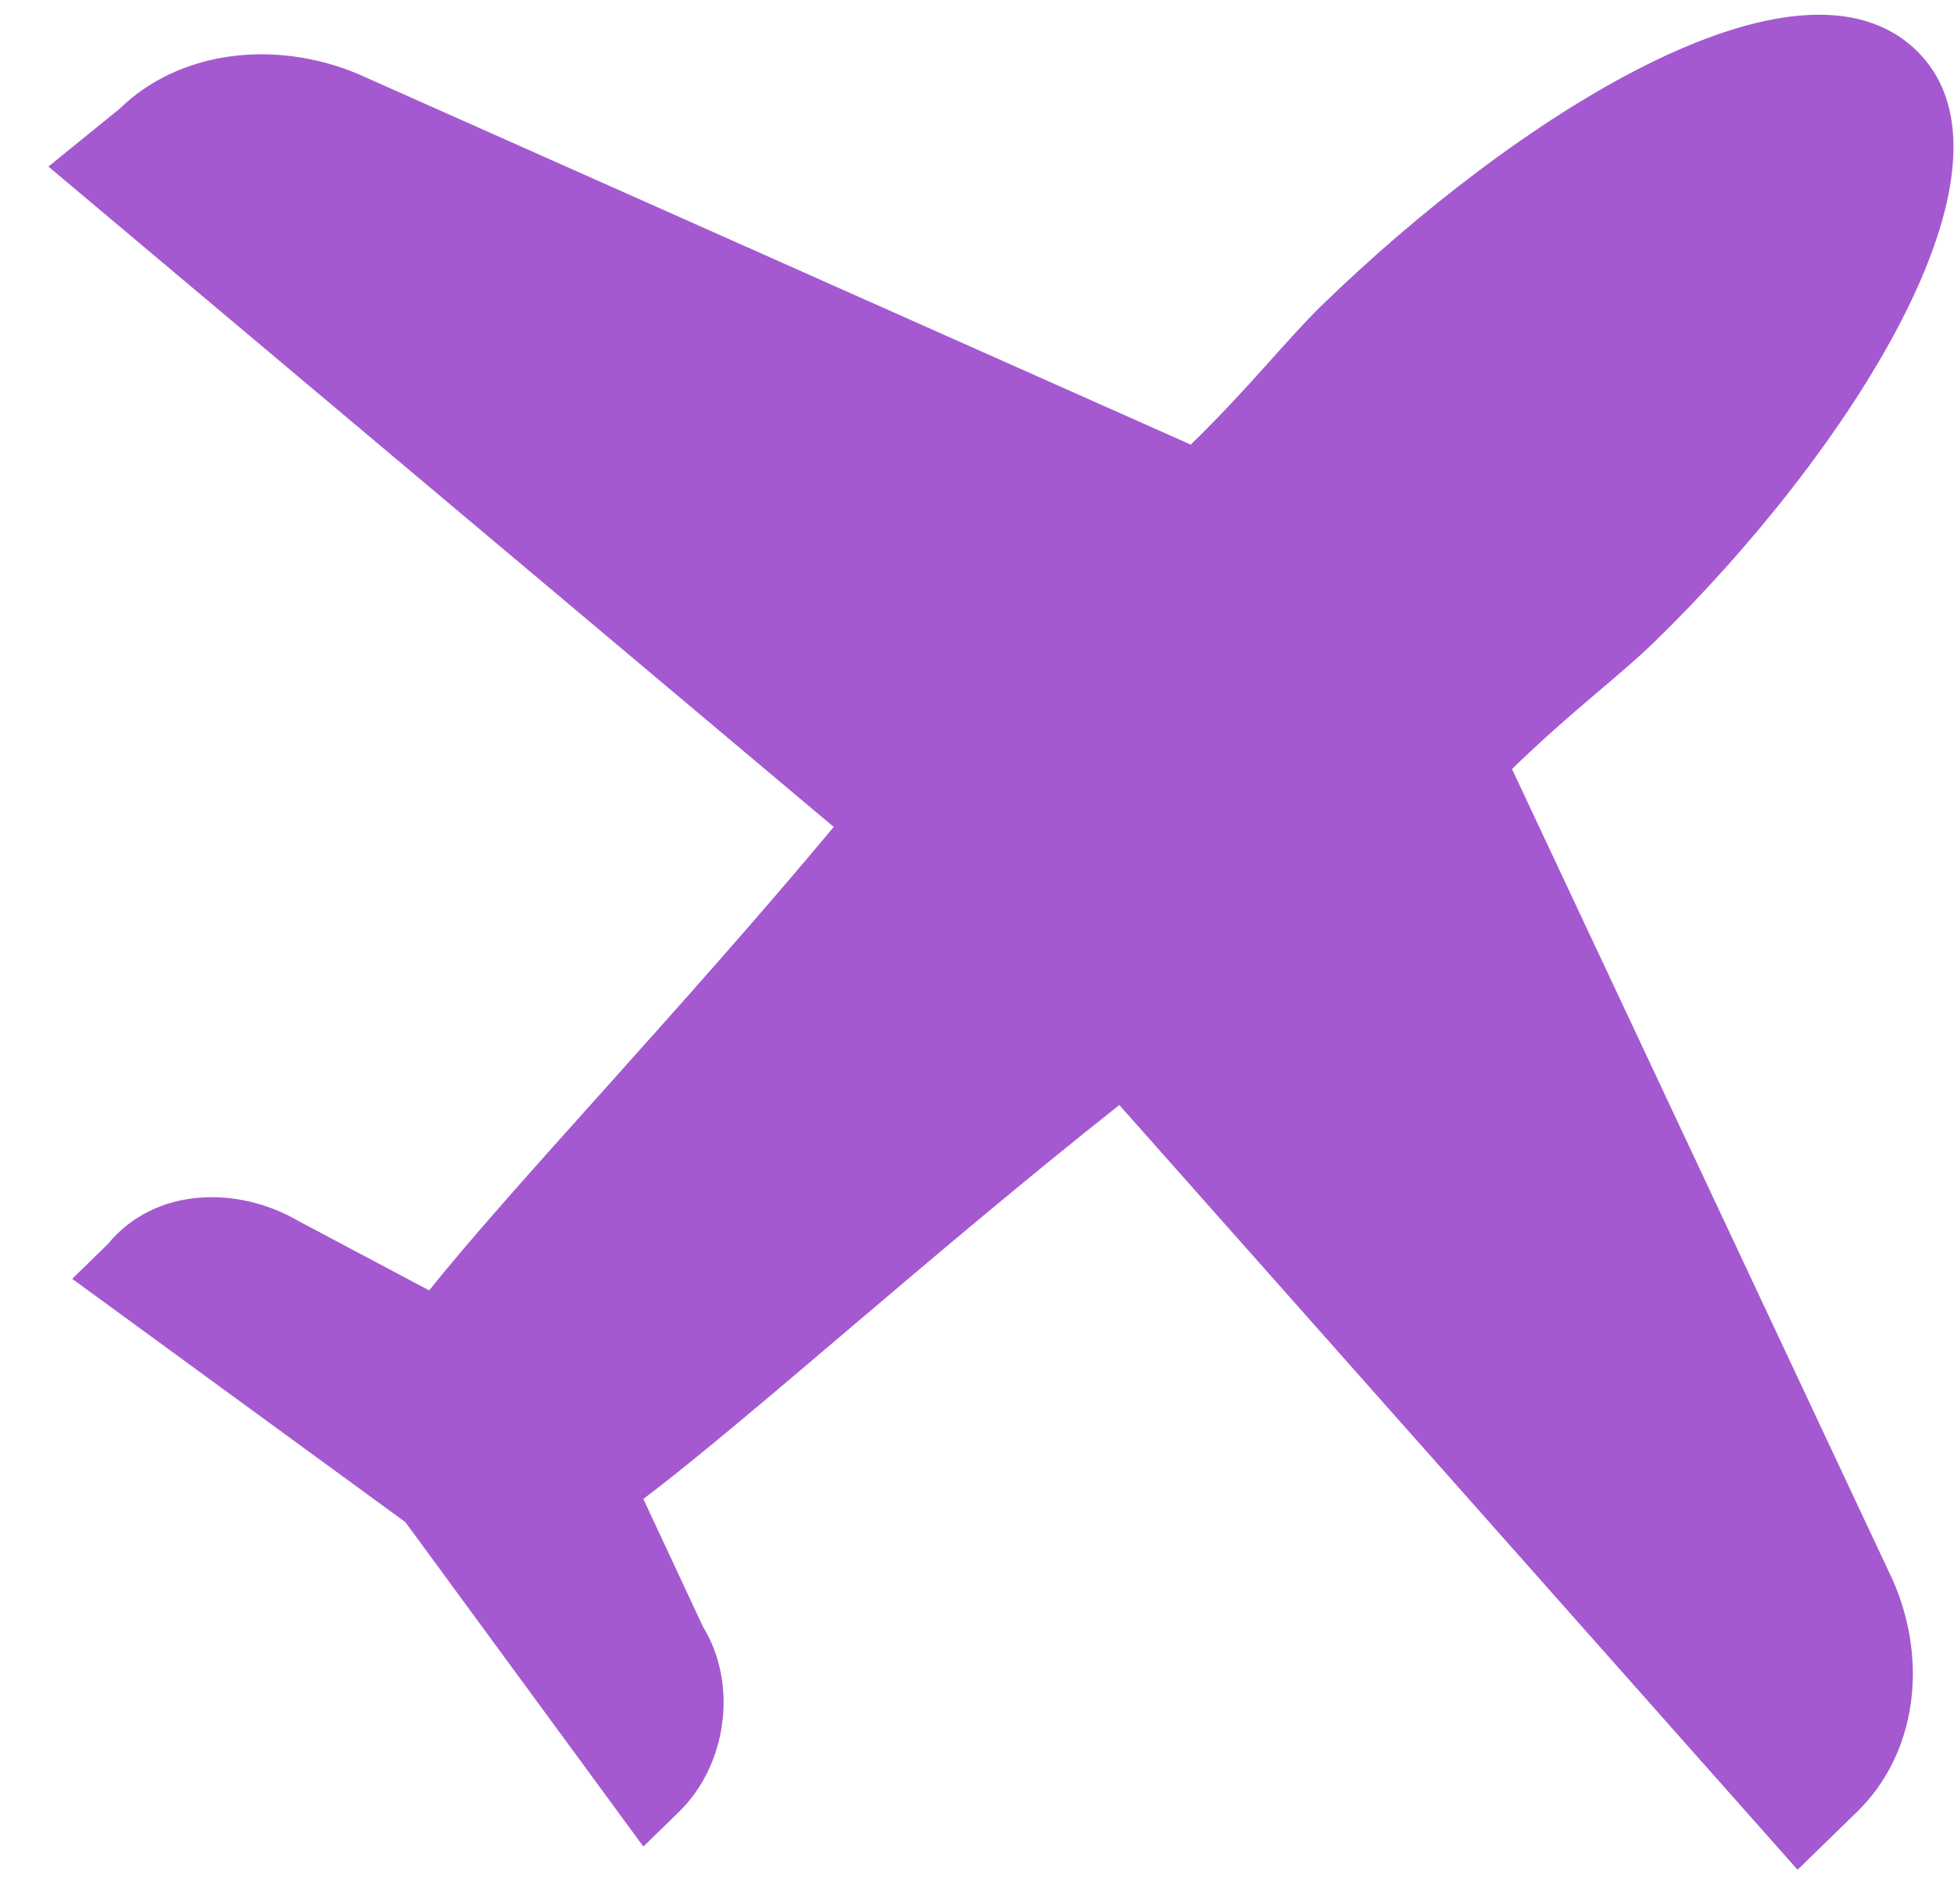
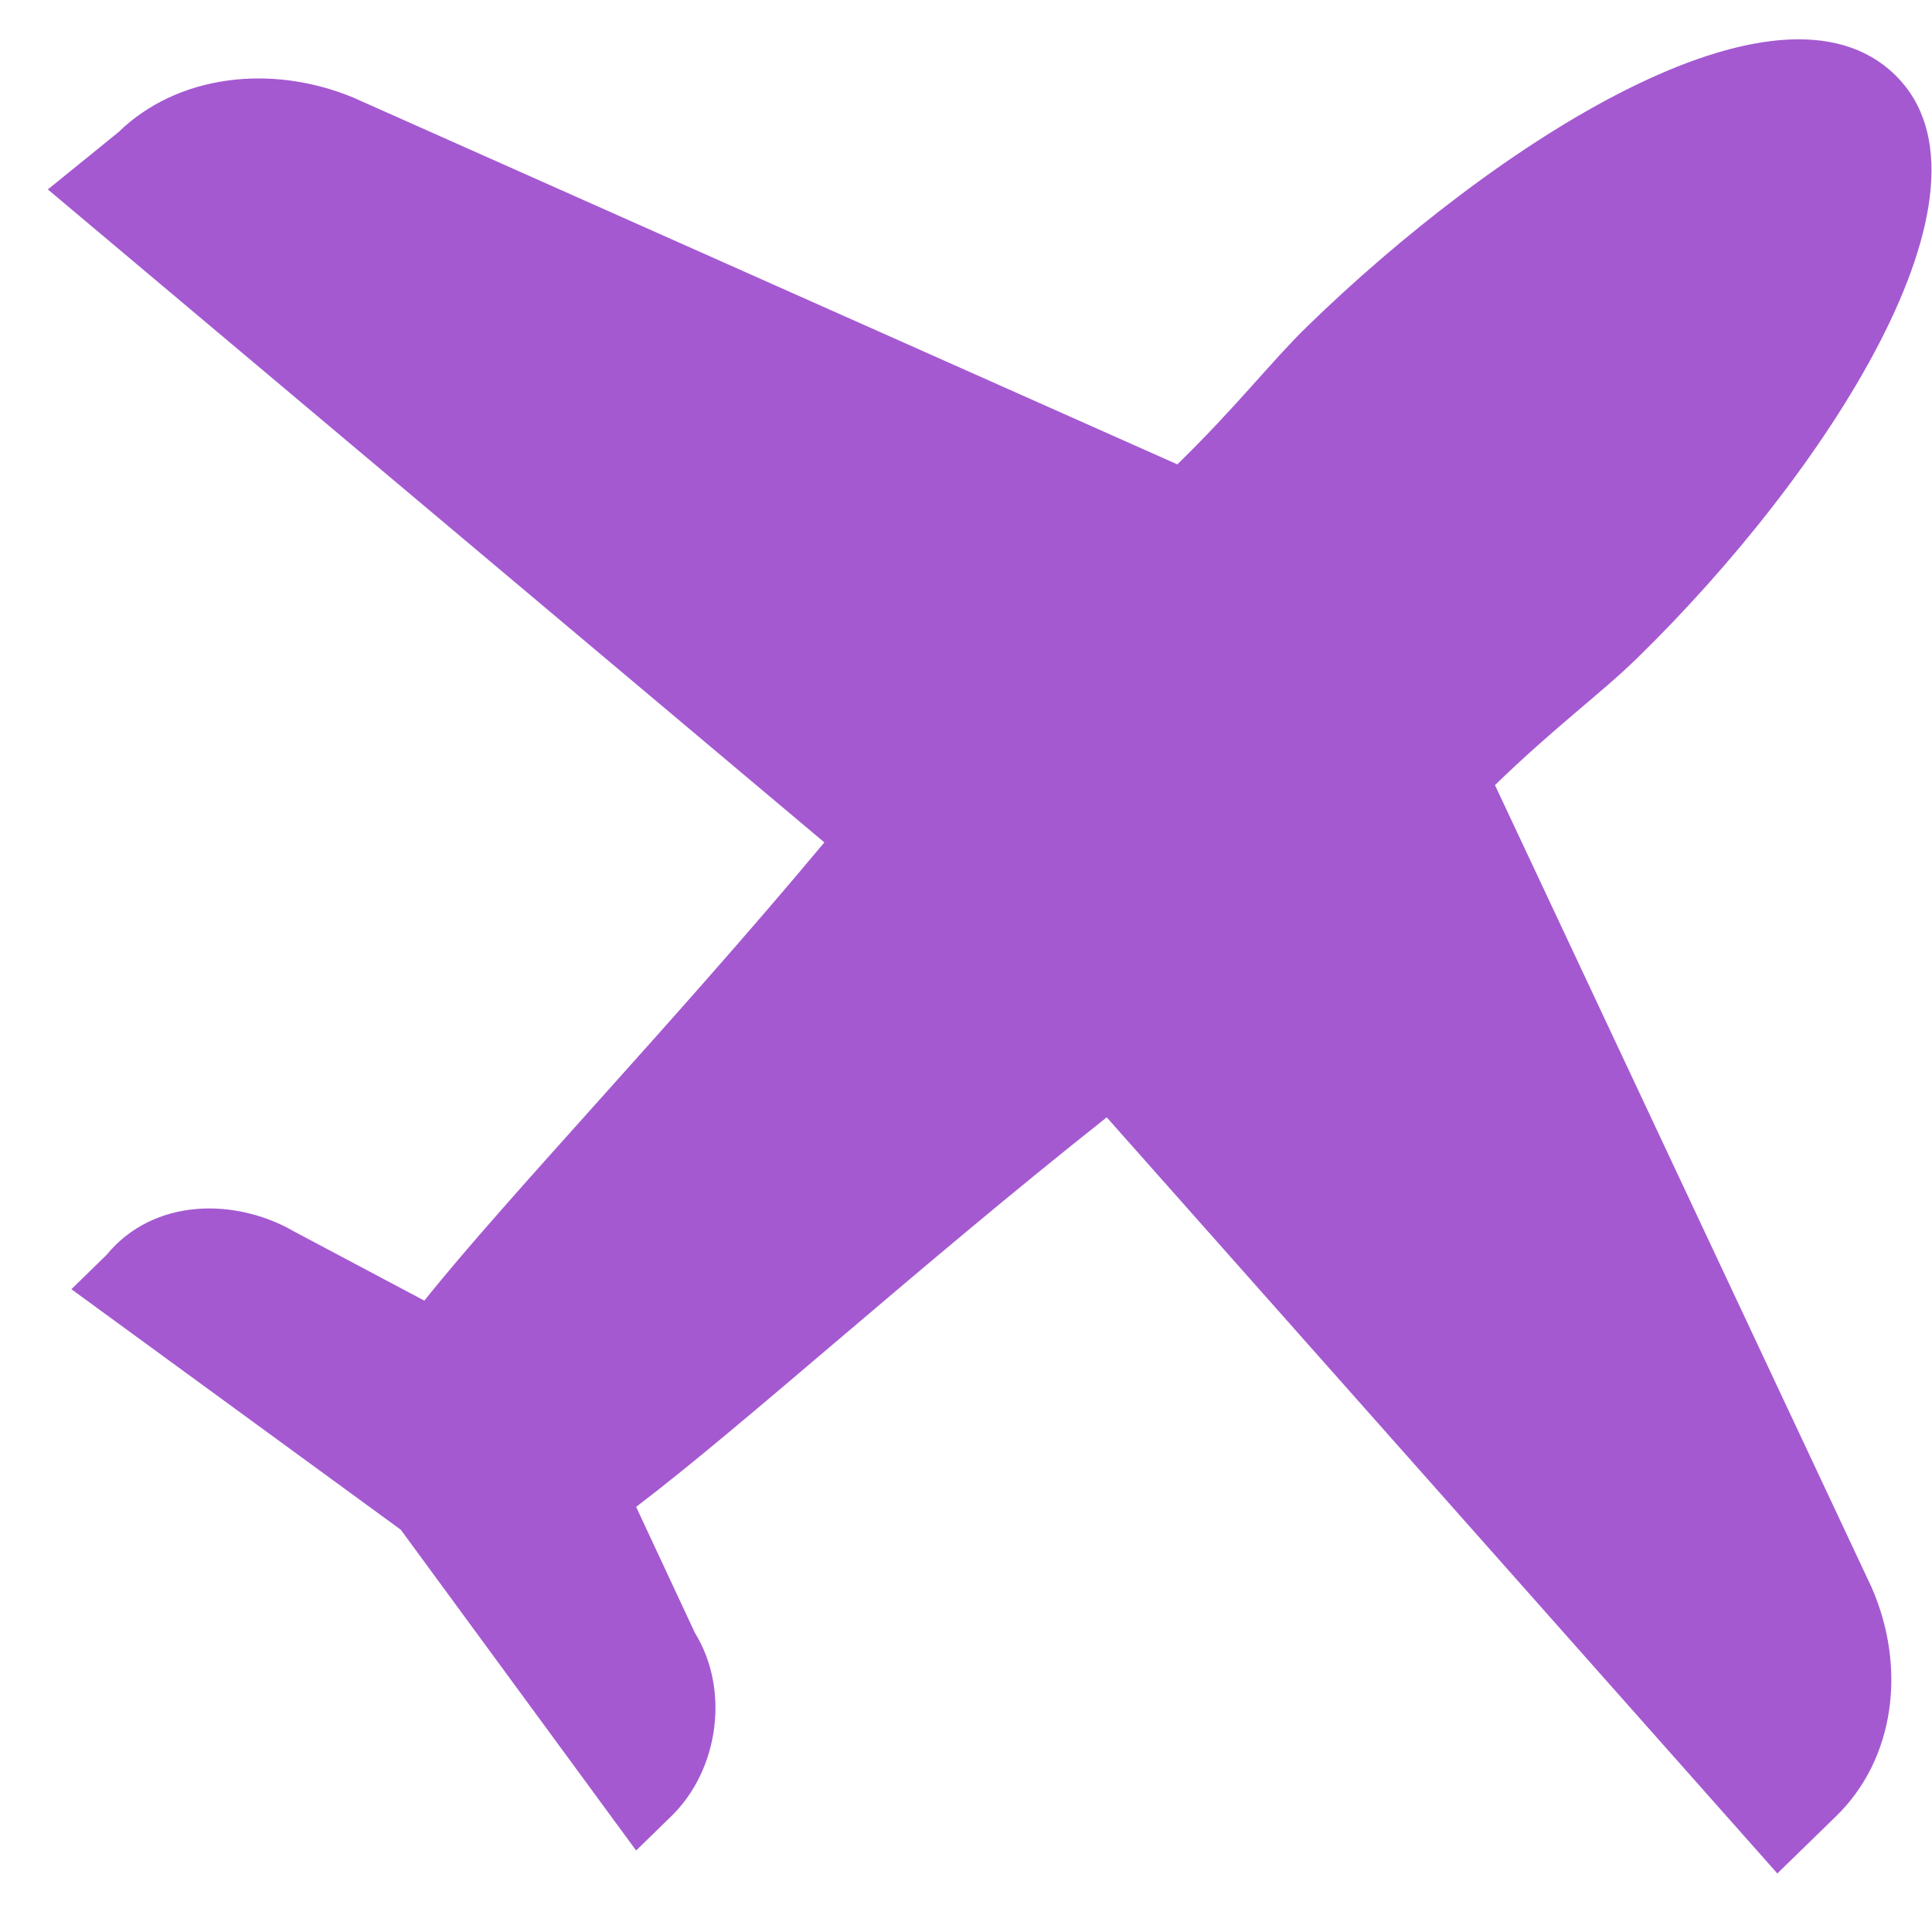
- <svg xmlns="http://www.w3.org/2000/svg" width="39" height="38" viewBox="0 0 39 38" fill="none">
+ <svg xmlns="http://www.w3.org/2000/svg" width="35" height="35" viewBox="0 0 39 38" fill="none">
  <path d="M30.178 15.349C31.366 14.193 32.316 13.499 33.028 12.805C36.828 9.105 40.628 3.324 38.253 1.011C35.878 -1.301 30.178 2.399 26.378 6.099C25.666 6.793 24.953 7.718 23.766 8.874L7.141 1.474C5.478 0.78 3.578 1.011 2.391 2.168L0.966 3.324L16.641 16.505C13.553 20.205 10.228 23.674 8.566 25.755L5.953 24.368C4.766 23.674 3.103 23.674 2.153 24.83L1.441 25.524L8.091 30.38L12.841 36.855L13.553 36.161C14.503 35.236 14.741 33.618 14.028 32.462L12.841 29.918C14.978 28.299 18.541 25.061 22.341 22.055L35.878 37.318L37.066 36.161C38.253 35.005 38.491 33.155 37.778 31.537L30.178 15.349Z" fill="#A459D1" />
</svg>
